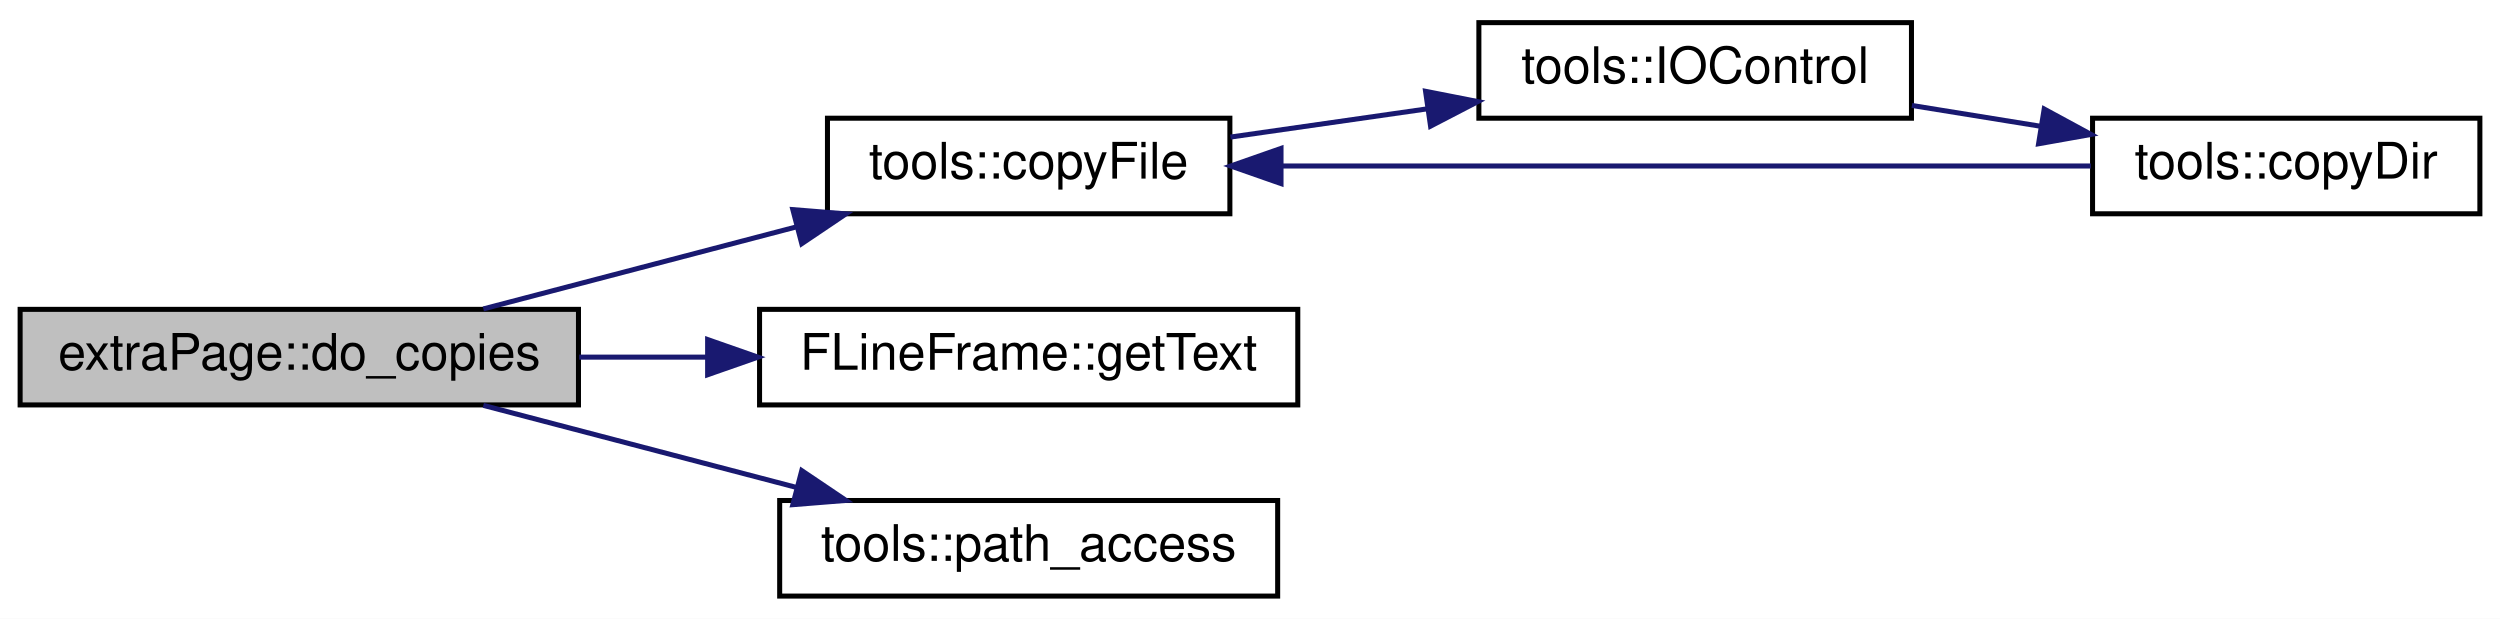
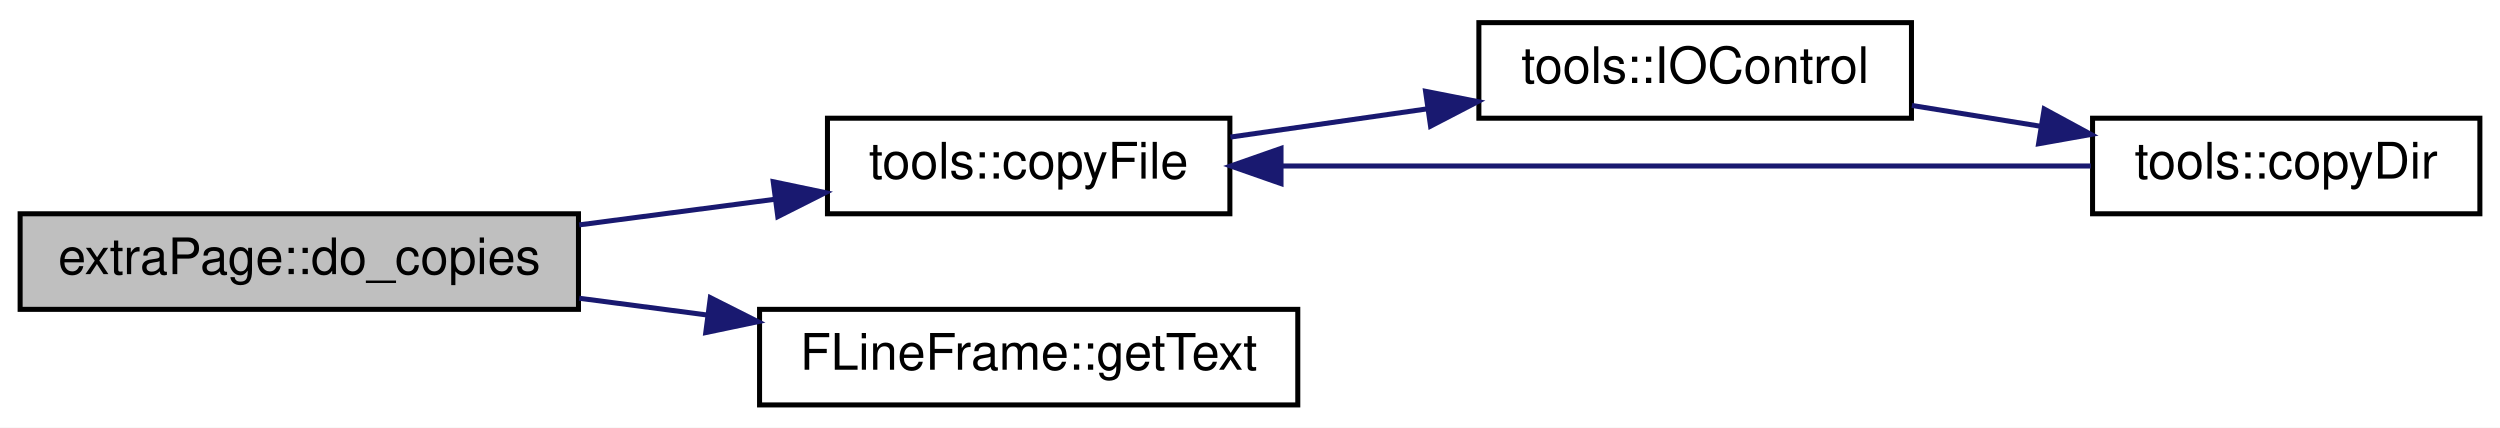
- <svg xmlns="http://www.w3.org/2000/svg" xmlns:xlink="http://www.w3.org/1999/xlink" width="497pt" height="123pt" viewBox="0.00 0.00 497.00 123.00">
-   <g id="graph0" class="graph" transform="scale(1 1) rotate(0) translate(4 119)">
-     <polygon fill="#ffffff" stroke="transparent" points="-4,4 -4,-119 493,-119 493,4 -4,4" />
+ <svg xmlns="http://www.w3.org/2000/svg" xmlns:xlink="http://www.w3.org/1999/xlink" width="497pt" height="85pt" viewBox="0.00 0.00 497.00 85.00">
+   <g id="graph0" class="graph" transform="scale(1 1) rotate(0) translate(4 81)">
+     <polygon fill="#ffffff" stroke="transparent" points="-4,4 -4,-81 493,-81 493,4 -4,4" />
    <g id="node1" class="node">
-       <polygon fill="#bfbfbf" stroke="#000000" points="0,-38.5 0,-57.5 111,-57.5 111,-38.5 0,-38.5" />
-       <text text-anchor="middle" x="55.5" y="-45.5" font-family="Helvetica,sans-Serif" font-size="10.00" fill="#000000">extraPage::do_copies</text>
+       <polygon fill="#bfbfbf" stroke="#000000" points="0,-19.5 0,-38.5 111,-38.5 111,-19.5 0,-19.5" />
+       <text text-anchor="middle" x="55.5" y="-26.5" font-family="Helvetica,sans-Serif" font-size="10.00" fill="#000000">extraPage::do_copies</text>
    </g>
    <g id="node2" class="node">
      <g id="a_node2">
        <a xlink:href="classtools.html#a0765c68c41d7c957f1fb0f0da8b4a9c9" target="_top" xlink:title="Copie un fichier de manière sécurisée. ">
-           <polygon fill="#ffffff" stroke="#000000" points="160.5,-76.5 160.5,-95.5 240.5,-95.5 240.5,-76.5 160.5,-76.5" />
-           <text text-anchor="middle" x="200.5" y="-83.5" font-family="Helvetica,sans-Serif" font-size="10.00" fill="#000000">tools::copyFile</text>
+           <polygon fill="#ffffff" stroke="#000000" points="160.5,-38.5 160.5,-57.5 240.5,-57.5 240.5,-38.5 160.5,-38.5" />
+           <text text-anchor="middle" x="200.5" y="-45.5" font-family="Helvetica,sans-Serif" font-size="10.00" fill="#000000">tools::copyFile</text>
        </a>
      </g>
    </g>
    <g id="edge1" class="edge">
-       <path fill="none" stroke="#191970" d="M92.09,-57.589C110.965,-62.536 134.186,-68.621 154.288,-73.889" />
-       <polygon fill="#191970" stroke="#191970" points="153.613,-77.331 164.173,-76.48 155.387,-70.559 153.613,-77.331" />
+       <path fill="none" stroke="#191970" d="M111.146,-36.292C123.874,-37.959 137.337,-39.723 149.843,-41.362" />
+       <polygon fill="#191970" stroke="#191970" points="149.715,-44.875 160.085,-42.704 150.625,-37.935 149.715,-44.875" />
    </g>
    <g id="node5" class="node">
      <g id="a_node5">
        <a xlink:href="class_f_line_frame.html#a63a8e07ab4bbff07da779f45e86e1721" target="_top" xlink:title="Accesseur en lecture : retourne le texte de la ligne. ">
-           <polygon fill="#ffffff" stroke="#000000" points="147,-38.5 147,-57.5 254,-57.5 254,-38.5 147,-38.5" />
-           <text text-anchor="middle" x="200.5" y="-45.5" font-family="Helvetica,sans-Serif" font-size="10.00" fill="#000000">FLineFrame::getText</text>
+           <polygon fill="#ffffff" stroke="#000000" points="147,-.5 147,-19.5 254,-19.5 254,-.5 147,-.5" />
+           <text text-anchor="middle" x="200.5" y="-7.5" font-family="Helvetica,sans-Serif" font-size="10.00" fill="#000000">FLineFrame::getText</text>
        </a>
      </g>
    </g>
    <g id="edge5" class="edge">
-       <path fill="none" stroke="#191970" d="M111.146,-48C119.436,-48 128.037,-48 136.482,-48" />
-       <polygon fill="#191970" stroke="#191970" points="136.675,-51.5 146.675,-48 136.675,-44.5 136.675,-51.5" />
-     </g>
-     <g id="node6" class="node">
-       <g id="a_node6">
-         <a xlink:href="classtools.html#a89d2cd8ffcaed8423439c16d1ee59ab0" target="_top" xlink:title="Renvoie le chemin d'un fichier ou d'un répertoire du répertoire racine de la distribution (adjacent a...">
-           <polygon fill="#ffffff" stroke="#000000" points="151,-.5 151,-19.5 250,-19.5 250,-.5 151,-.5" />
-           <text text-anchor="middle" x="200.5" y="-7.5" font-family="Helvetica,sans-Serif" font-size="10.00" fill="#000000">tools::path_access</text>
-         </a>
-       </g>
-     </g>
-     <g id="edge6" class="edge">
-       <path fill="none" stroke="#191970" d="M92.09,-38.411C110.965,-33.464 134.186,-27.379 154.288,-22.111" />
-       <polygon fill="#191970" stroke="#191970" points="155.387,-25.441 164.173,-19.52 153.613,-18.669 155.387,-25.441" />
+       <path fill="none" stroke="#191970" d="M111.146,-21.708C119.436,-20.622 128.037,-19.495 136.482,-18.389" />
+       <polygon fill="#191970" stroke="#191970" points="137.214,-21.823 146.675,-17.053 136.305,-14.882 137.214,-21.823" />
    </g>
    <g id="node3" class="node">
      <g id="a_node3">
        <a xlink:href="classtools.html#ae1018e45c513785270b999cbcfa8beb6" target="_top" xlink:title="Procédure de contrôle des entrées-sorties. ">
-           <polygon fill="#ffffff" stroke="#000000" points="290,-95.5 290,-114.5 376,-114.5 376,-95.5 290,-95.5" />
-           <text text-anchor="middle" x="333" y="-102.5" font-family="Helvetica,sans-Serif" font-size="10.00" fill="#000000">tools::IOControl</text>
+           <polygon fill="#ffffff" stroke="#000000" points="290,-57.5 290,-76.5 376,-76.5 376,-57.5 290,-57.5" />
+           <text text-anchor="middle" x="333" y="-64.5" font-family="Helvetica,sans-Serif" font-size="10.00" fill="#000000">tools::IOControl</text>
        </a>
      </g>
    </g>
    <g id="edge2" class="edge">
-       <path fill="none" stroke="#191970" d="M240.614,-91.752C252.875,-93.51 266.558,-95.472 279.557,-97.337" />
-       <polygon fill="#191970" stroke="#191970" points="279.399,-100.85 289.795,-98.805 280.393,-93.921 279.399,-100.85" />
+       <path fill="none" stroke="#191970" d="M240.614,-53.752C252.875,-55.51 266.558,-57.472 279.557,-59.337" />
+       <polygon fill="#191970" stroke="#191970" points="279.399,-62.85 289.795,-60.805 280.393,-55.92 279.399,-62.85" />
    </g>
    <g id="node4" class="node">
      <g id="a_node4">
        <a xlink:href="classtools.html#a37c9c486d90129b0d6a4ac93f29fd5bb" target="_top" xlink:title="Copie un répertoire de manière sécurisée. ">
-           <polygon fill="#ffffff" stroke="#000000" points="412,-76.5 412,-95.5 489,-95.5 489,-76.5 412,-76.5" />
-           <text text-anchor="middle" x="450.5" y="-83.5" font-family="Helvetica,sans-Serif" font-size="10.00" fill="#000000">tools::copyDir</text>
+           <polygon fill="#ffffff" stroke="#000000" points="412,-38.5 412,-57.5 489,-57.5 489,-38.5 412,-38.5" />
+           <text text-anchor="middle" x="450.5" y="-45.5" font-family="Helvetica,sans-Serif" font-size="10.00" fill="#000000">tools::copyDir</text>
        </a>
      </g>
    </g>
    <g id="edge3" class="edge">
-       <path fill="none" stroke="#191970" d="M376.086,-98.033C384.374,-96.693 393.111,-95.28 401.569,-93.912" />
-       <polygon fill="#191970" stroke="#191970" points="402.385,-97.326 411.698,-92.274 401.267,-90.416 402.385,-97.326" />
+       <path fill="none" stroke="#191970" d="M376.086,-60.033C384.374,-58.693 393.111,-57.28 401.569,-55.912" />
+       <polygon fill="#191970" stroke="#191970" points="402.385,-59.326 411.698,-54.274 401.267,-52.416 402.385,-59.326" />
    </g>
    <g id="edge4" class="edge">
-       <path fill="none" stroke="#191970" d="M411.667,-86C368.361,-86 298.178,-86 250.726,-86" />
-       <polygon fill="#191970" stroke="#191970" points="250.667,-82.5 240.667,-86 250.667,-89.5 250.667,-82.5" />
+       <path fill="none" stroke="#191970" d="M411.667,-48C368.361,-48 298.178,-48 250.726,-48" />
+       <polygon fill="#191970" stroke="#191970" points="250.667,-44.5 240.667,-48 250.667,-51.5 250.667,-44.5" />
    </g>
  </g>
</svg>
